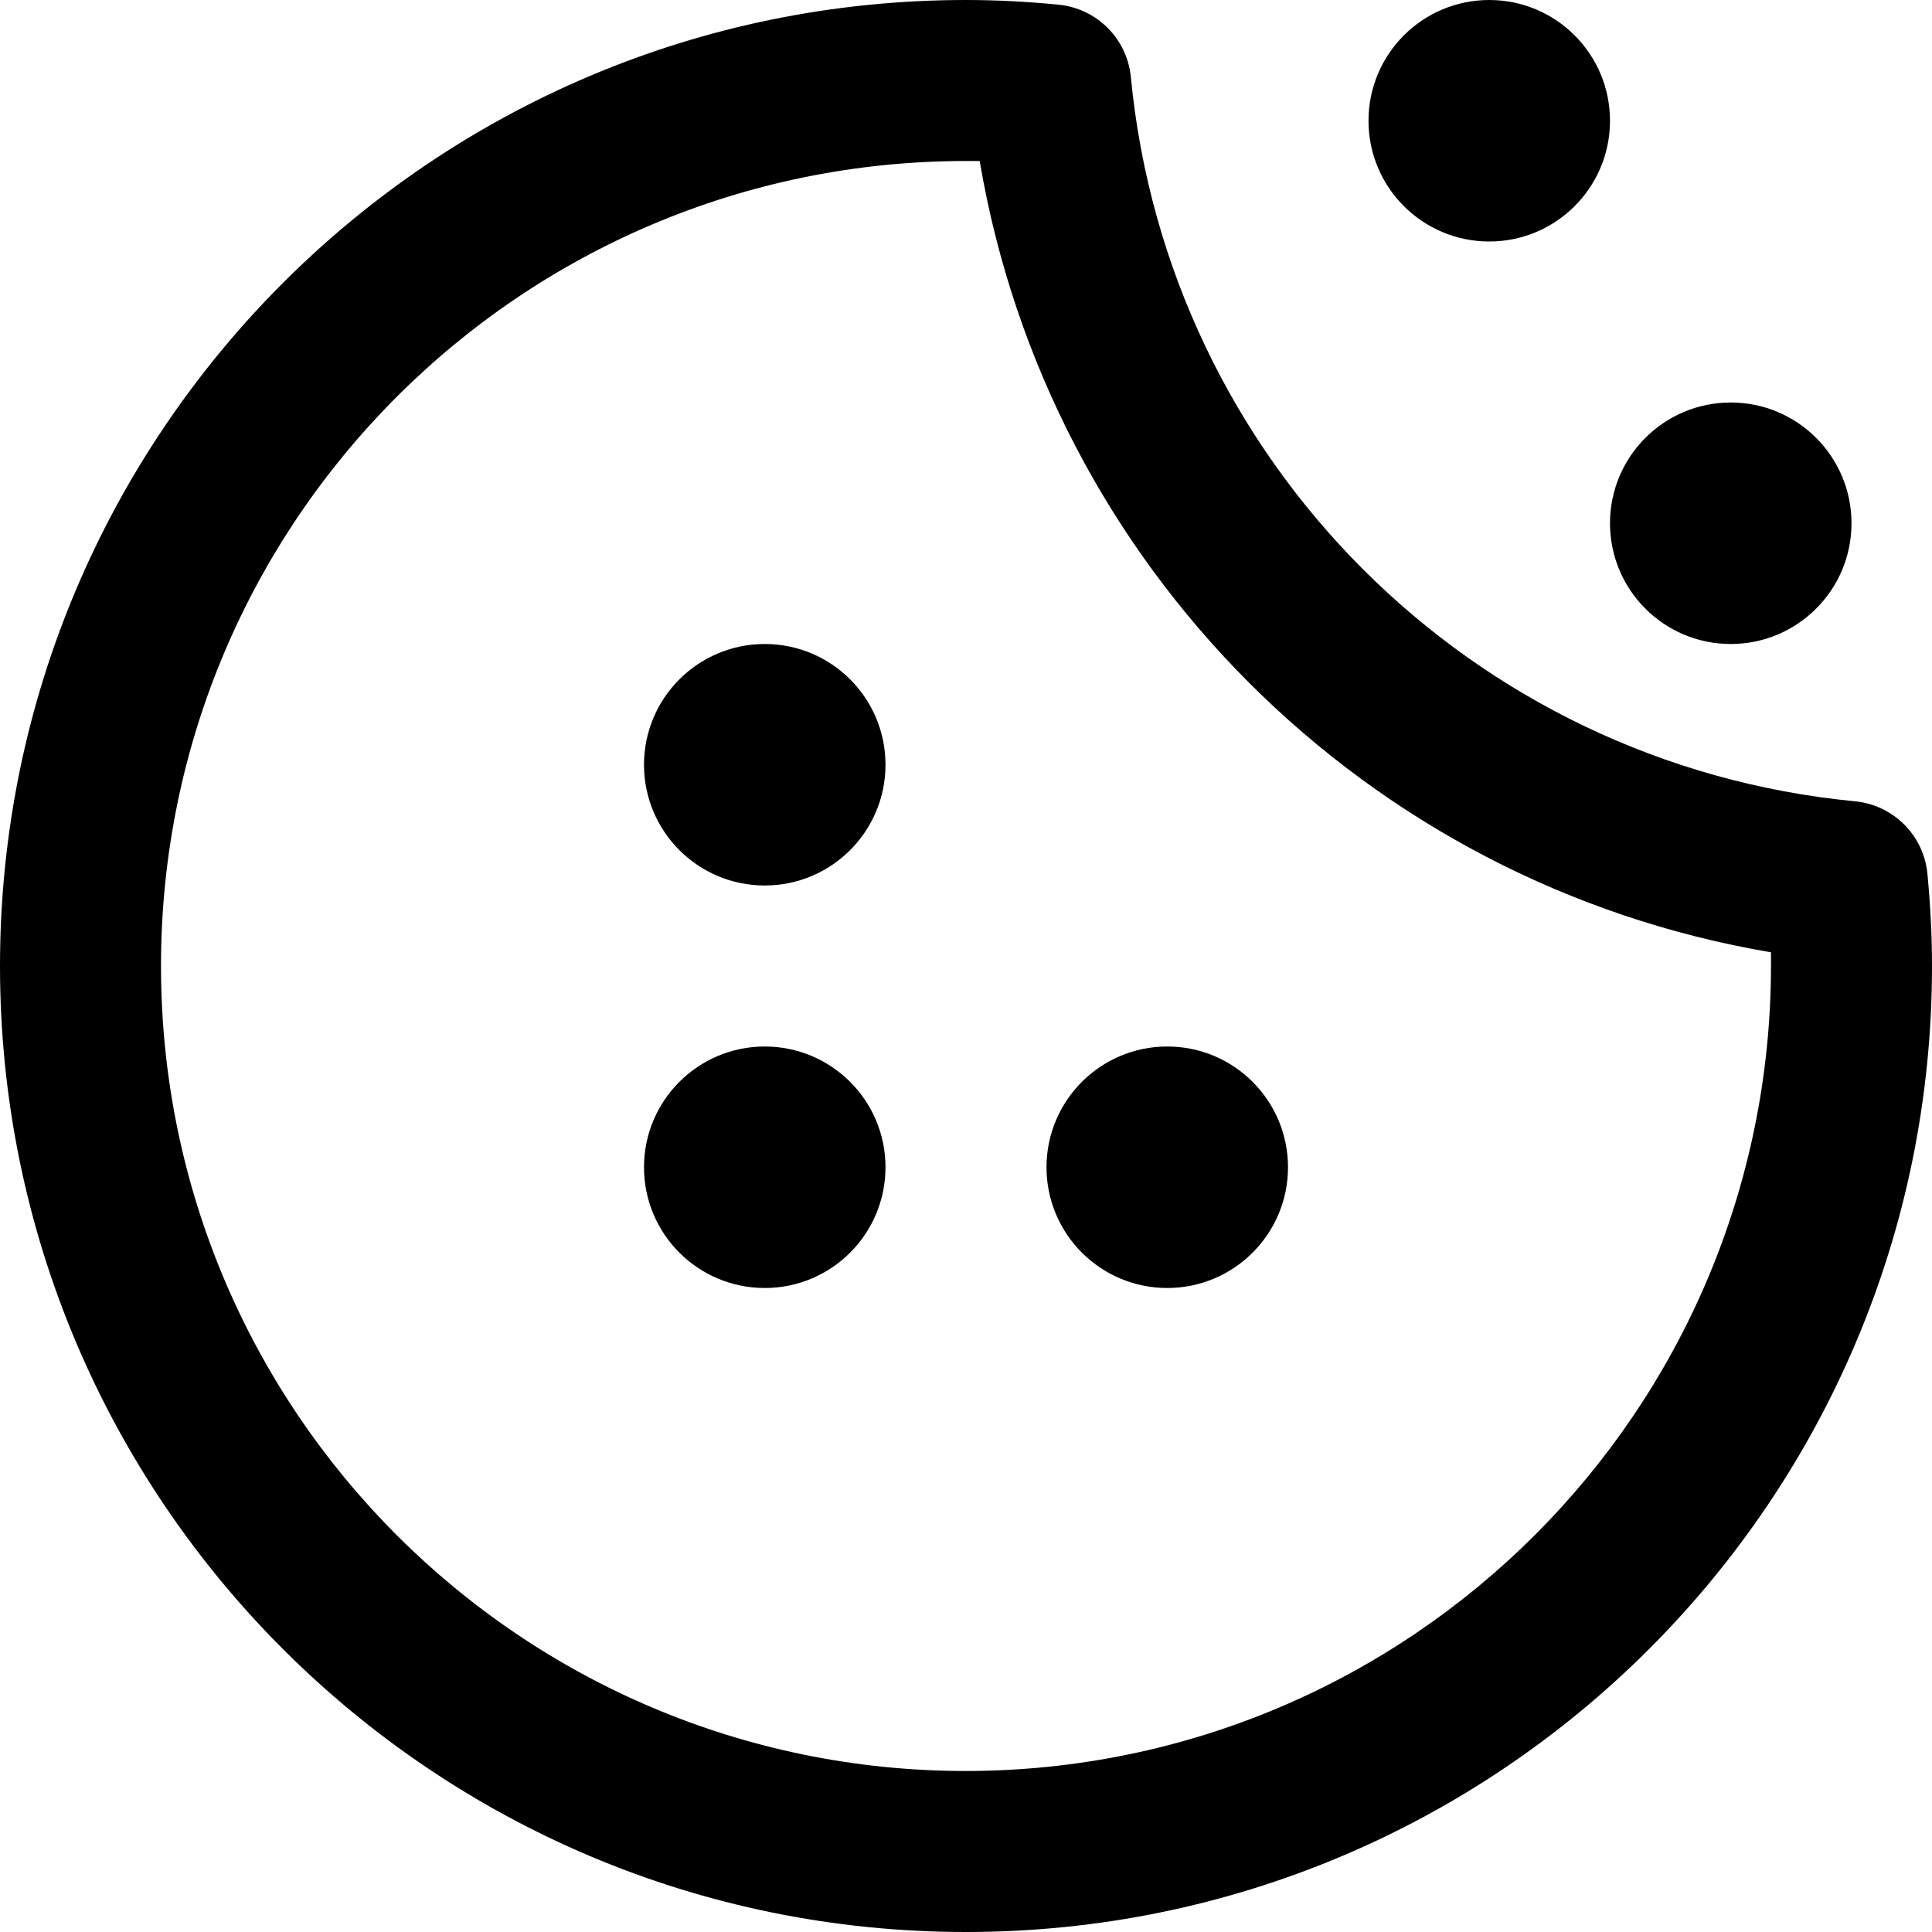
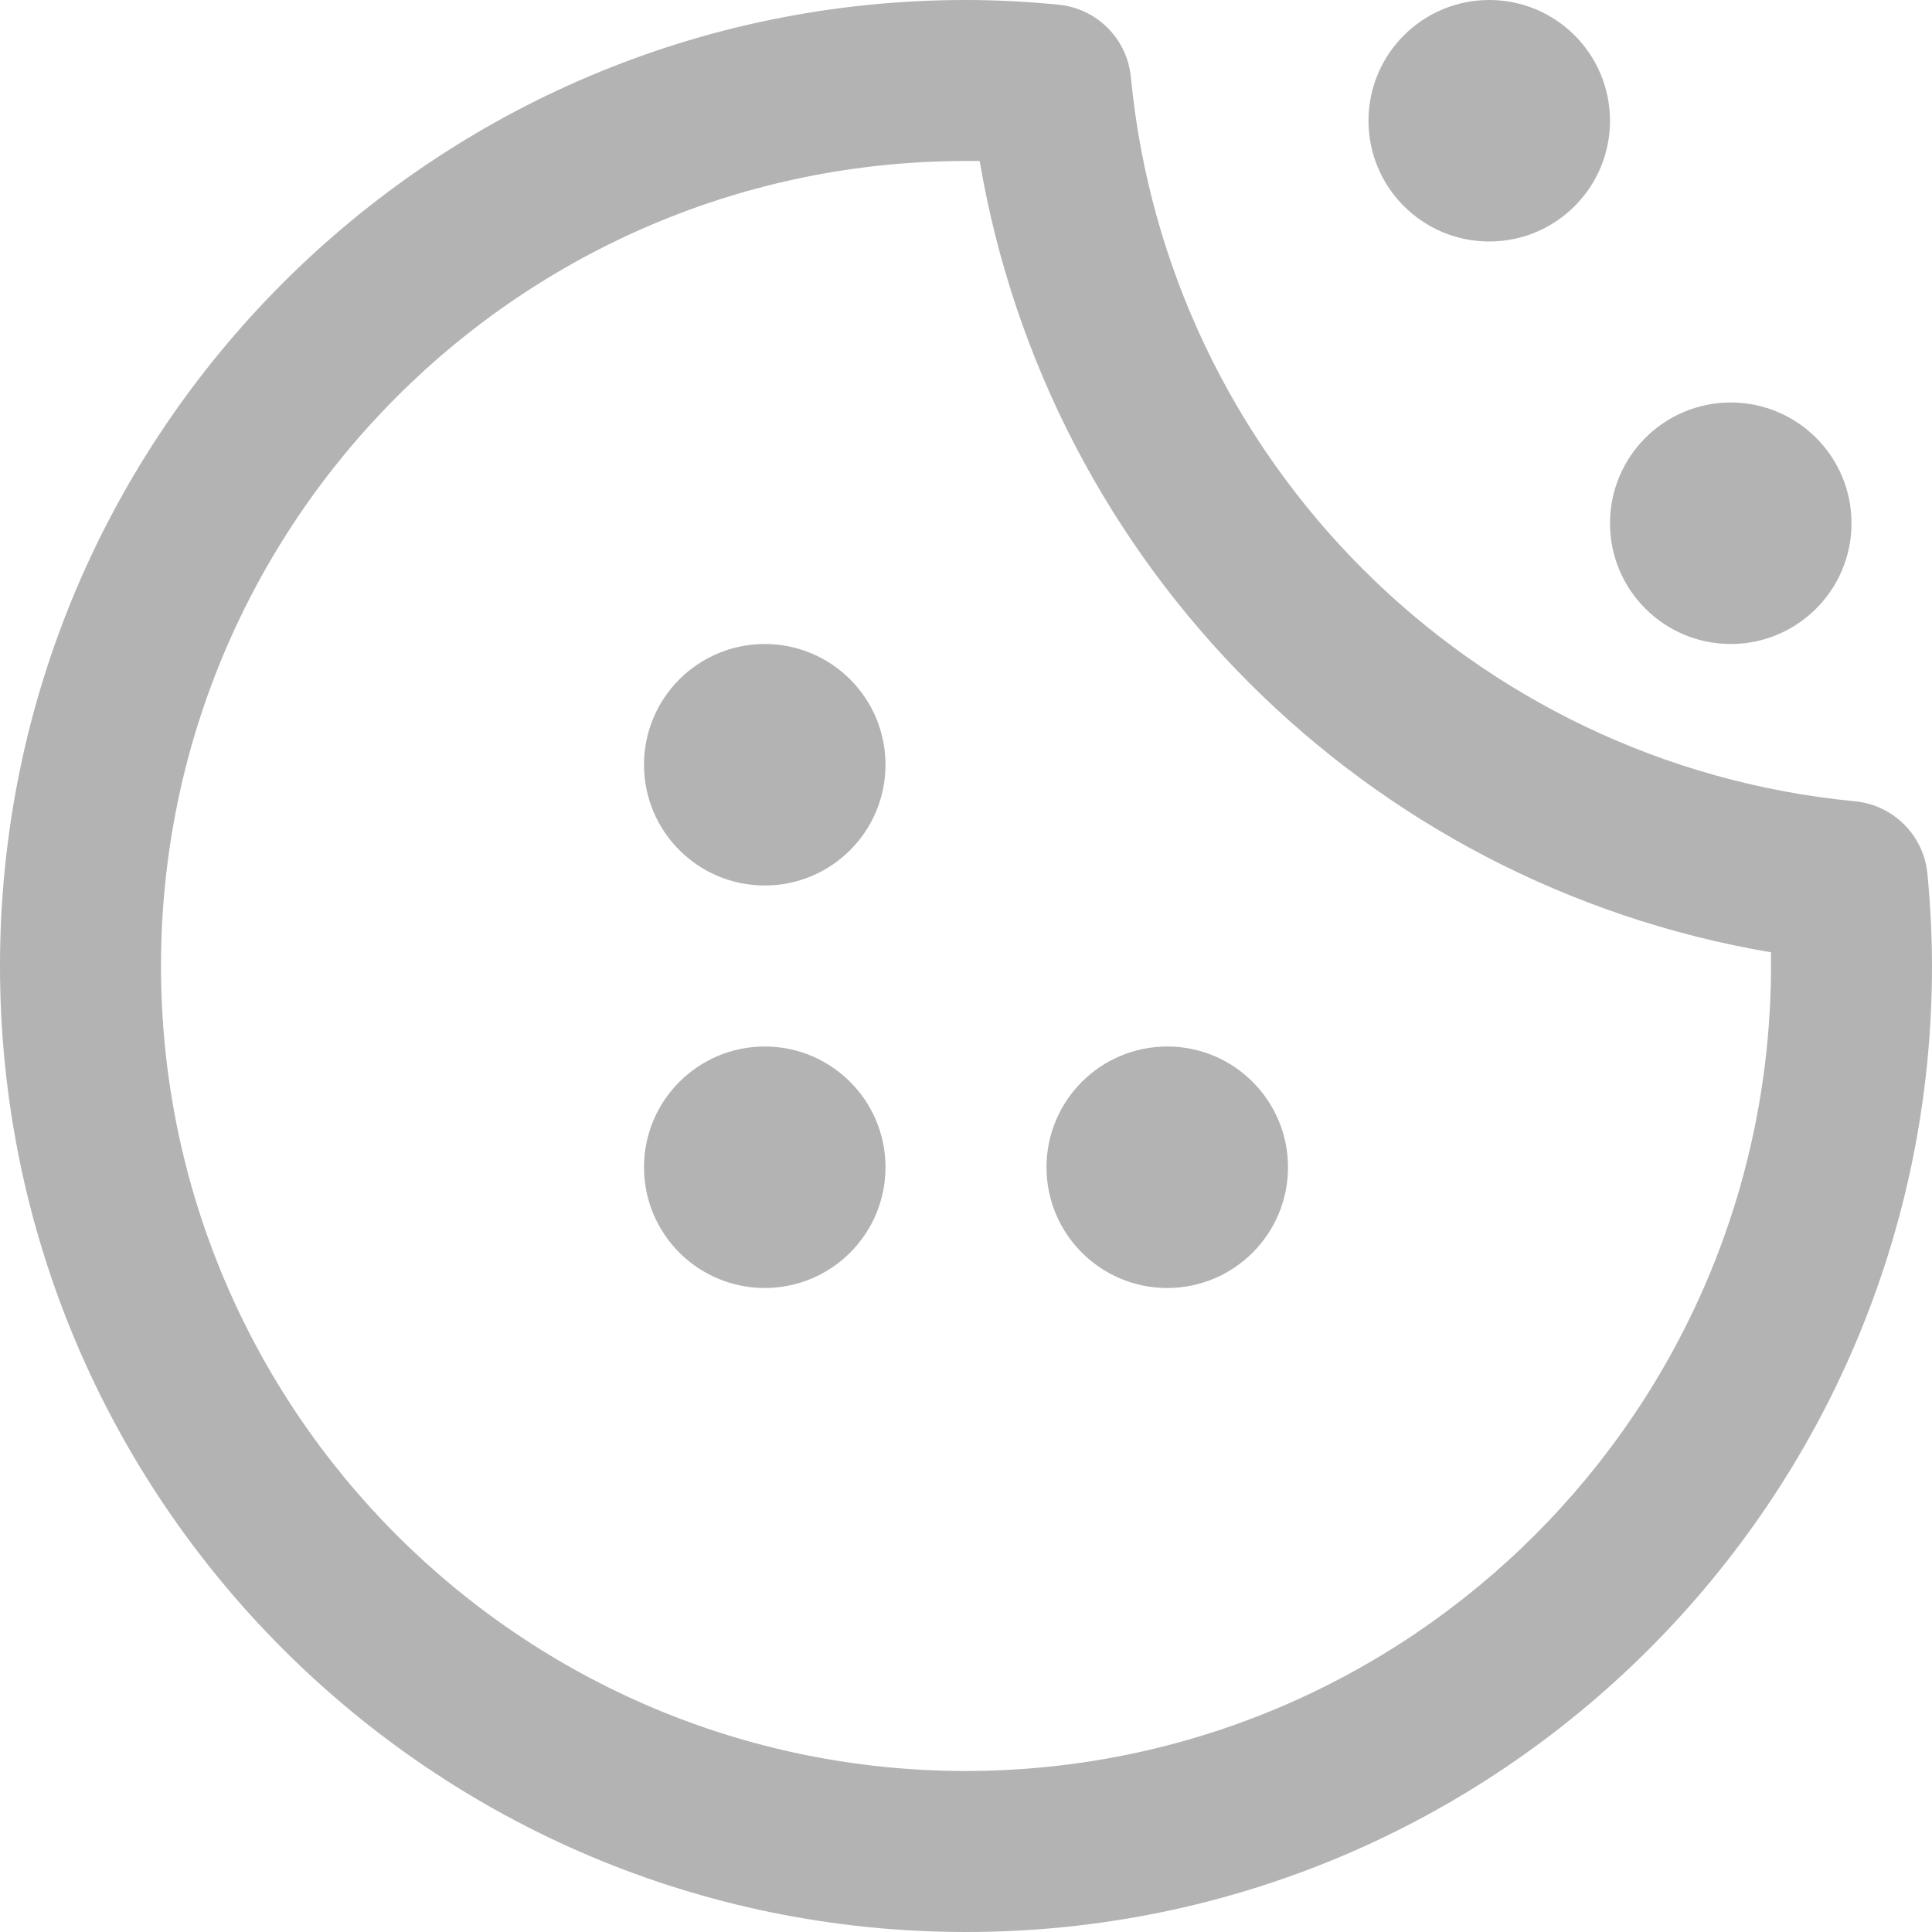
- <svg xmlns="http://www.w3.org/2000/svg" id="Outline" viewBox="0 0 24 24">
+ <svg xmlns="http://www.w3.org/2000/svg" id="Outline" viewBox="0 0 24 24" fill-opacity="0.3">
  <circle cx="9.5" cy="9.5" r="1.5" />
  <circle cx="18.5" cy="1.5" r="1.5" />
  <circle cx="21.5" cy="6.5" r="1.5" />
  <circle cx="9.5" cy="14.5" r="1.5" />
  <circle cx="14.5" cy="14.5" r="1.5" />
  <path d="M23.943,10.854a1,1,0,0,0-.9-.9A10,10,0,0,1,14.048.958a1,1,0,0,0-.9-.9C12.769.021,12.387,0,12,0A12,12,0,1,0,24,12C24,11.613,23.979,11.231,23.943,10.854ZM12,22A10,10,0,0,1,12,2l.17,0A12.006,12.006,0,0,0,22,11.83c0,.057,0,.113,0,.17A10.011,10.011,0,0,1,12,22Z" />
</svg>
